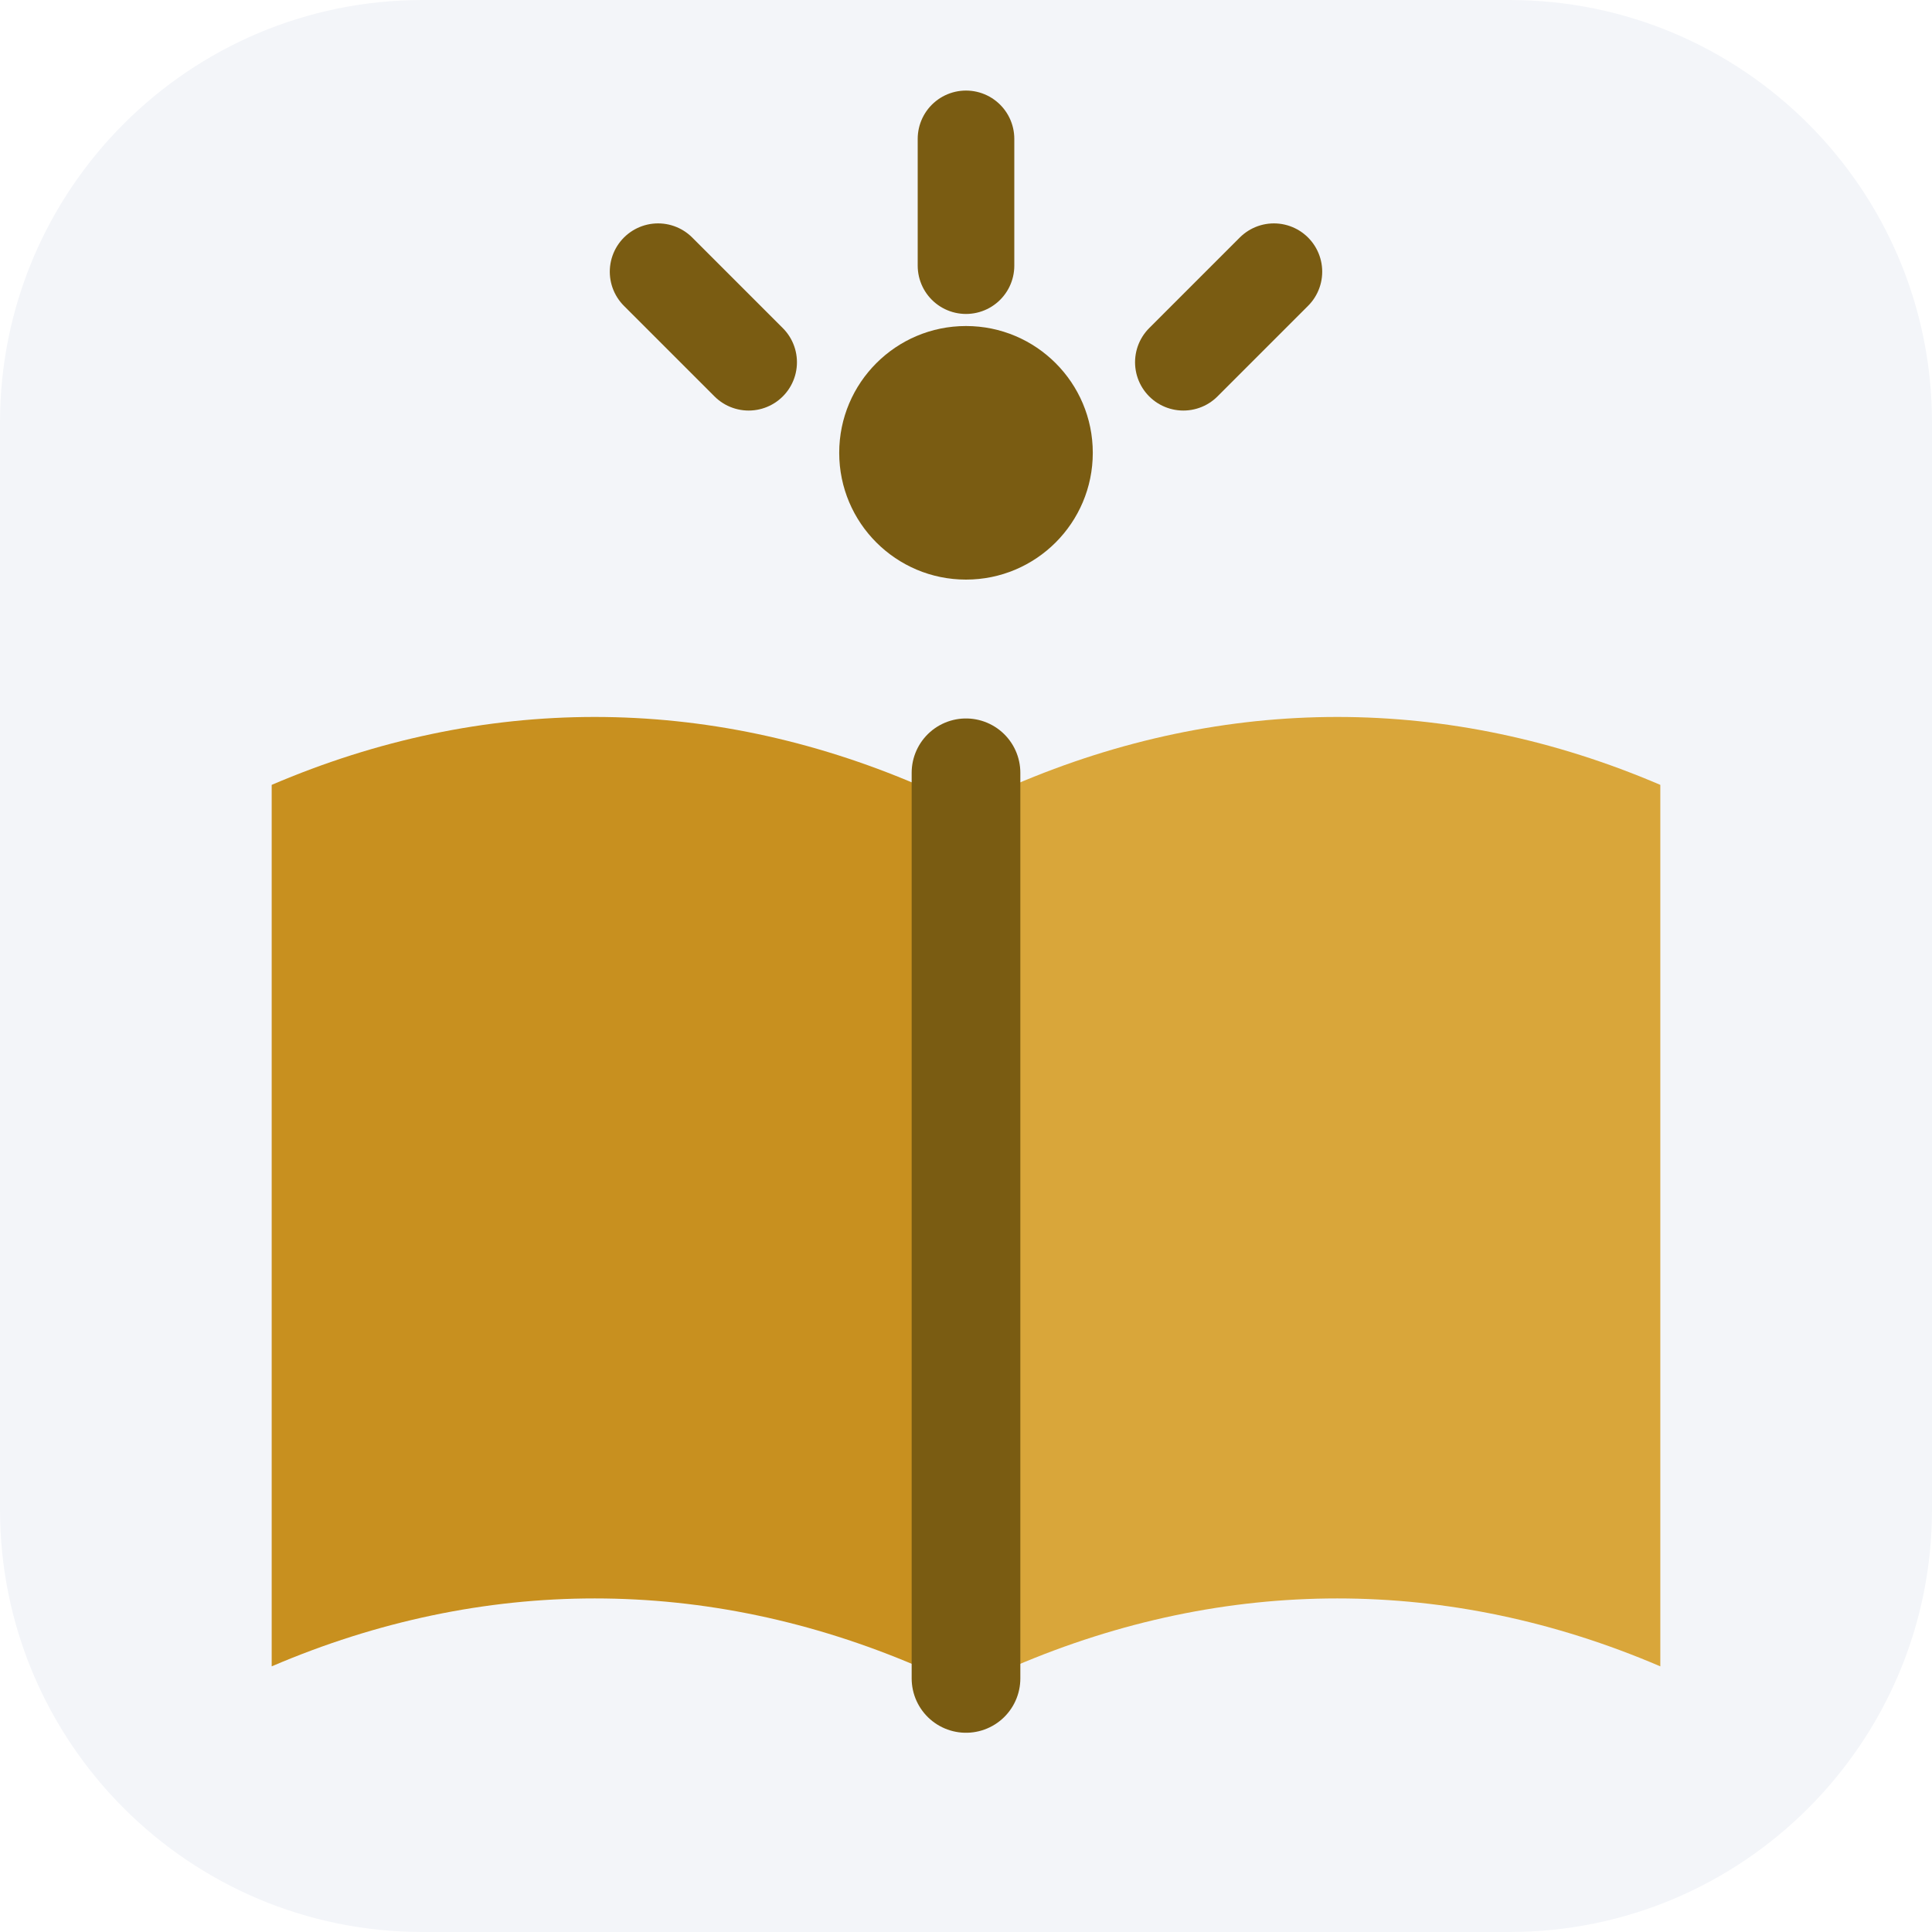
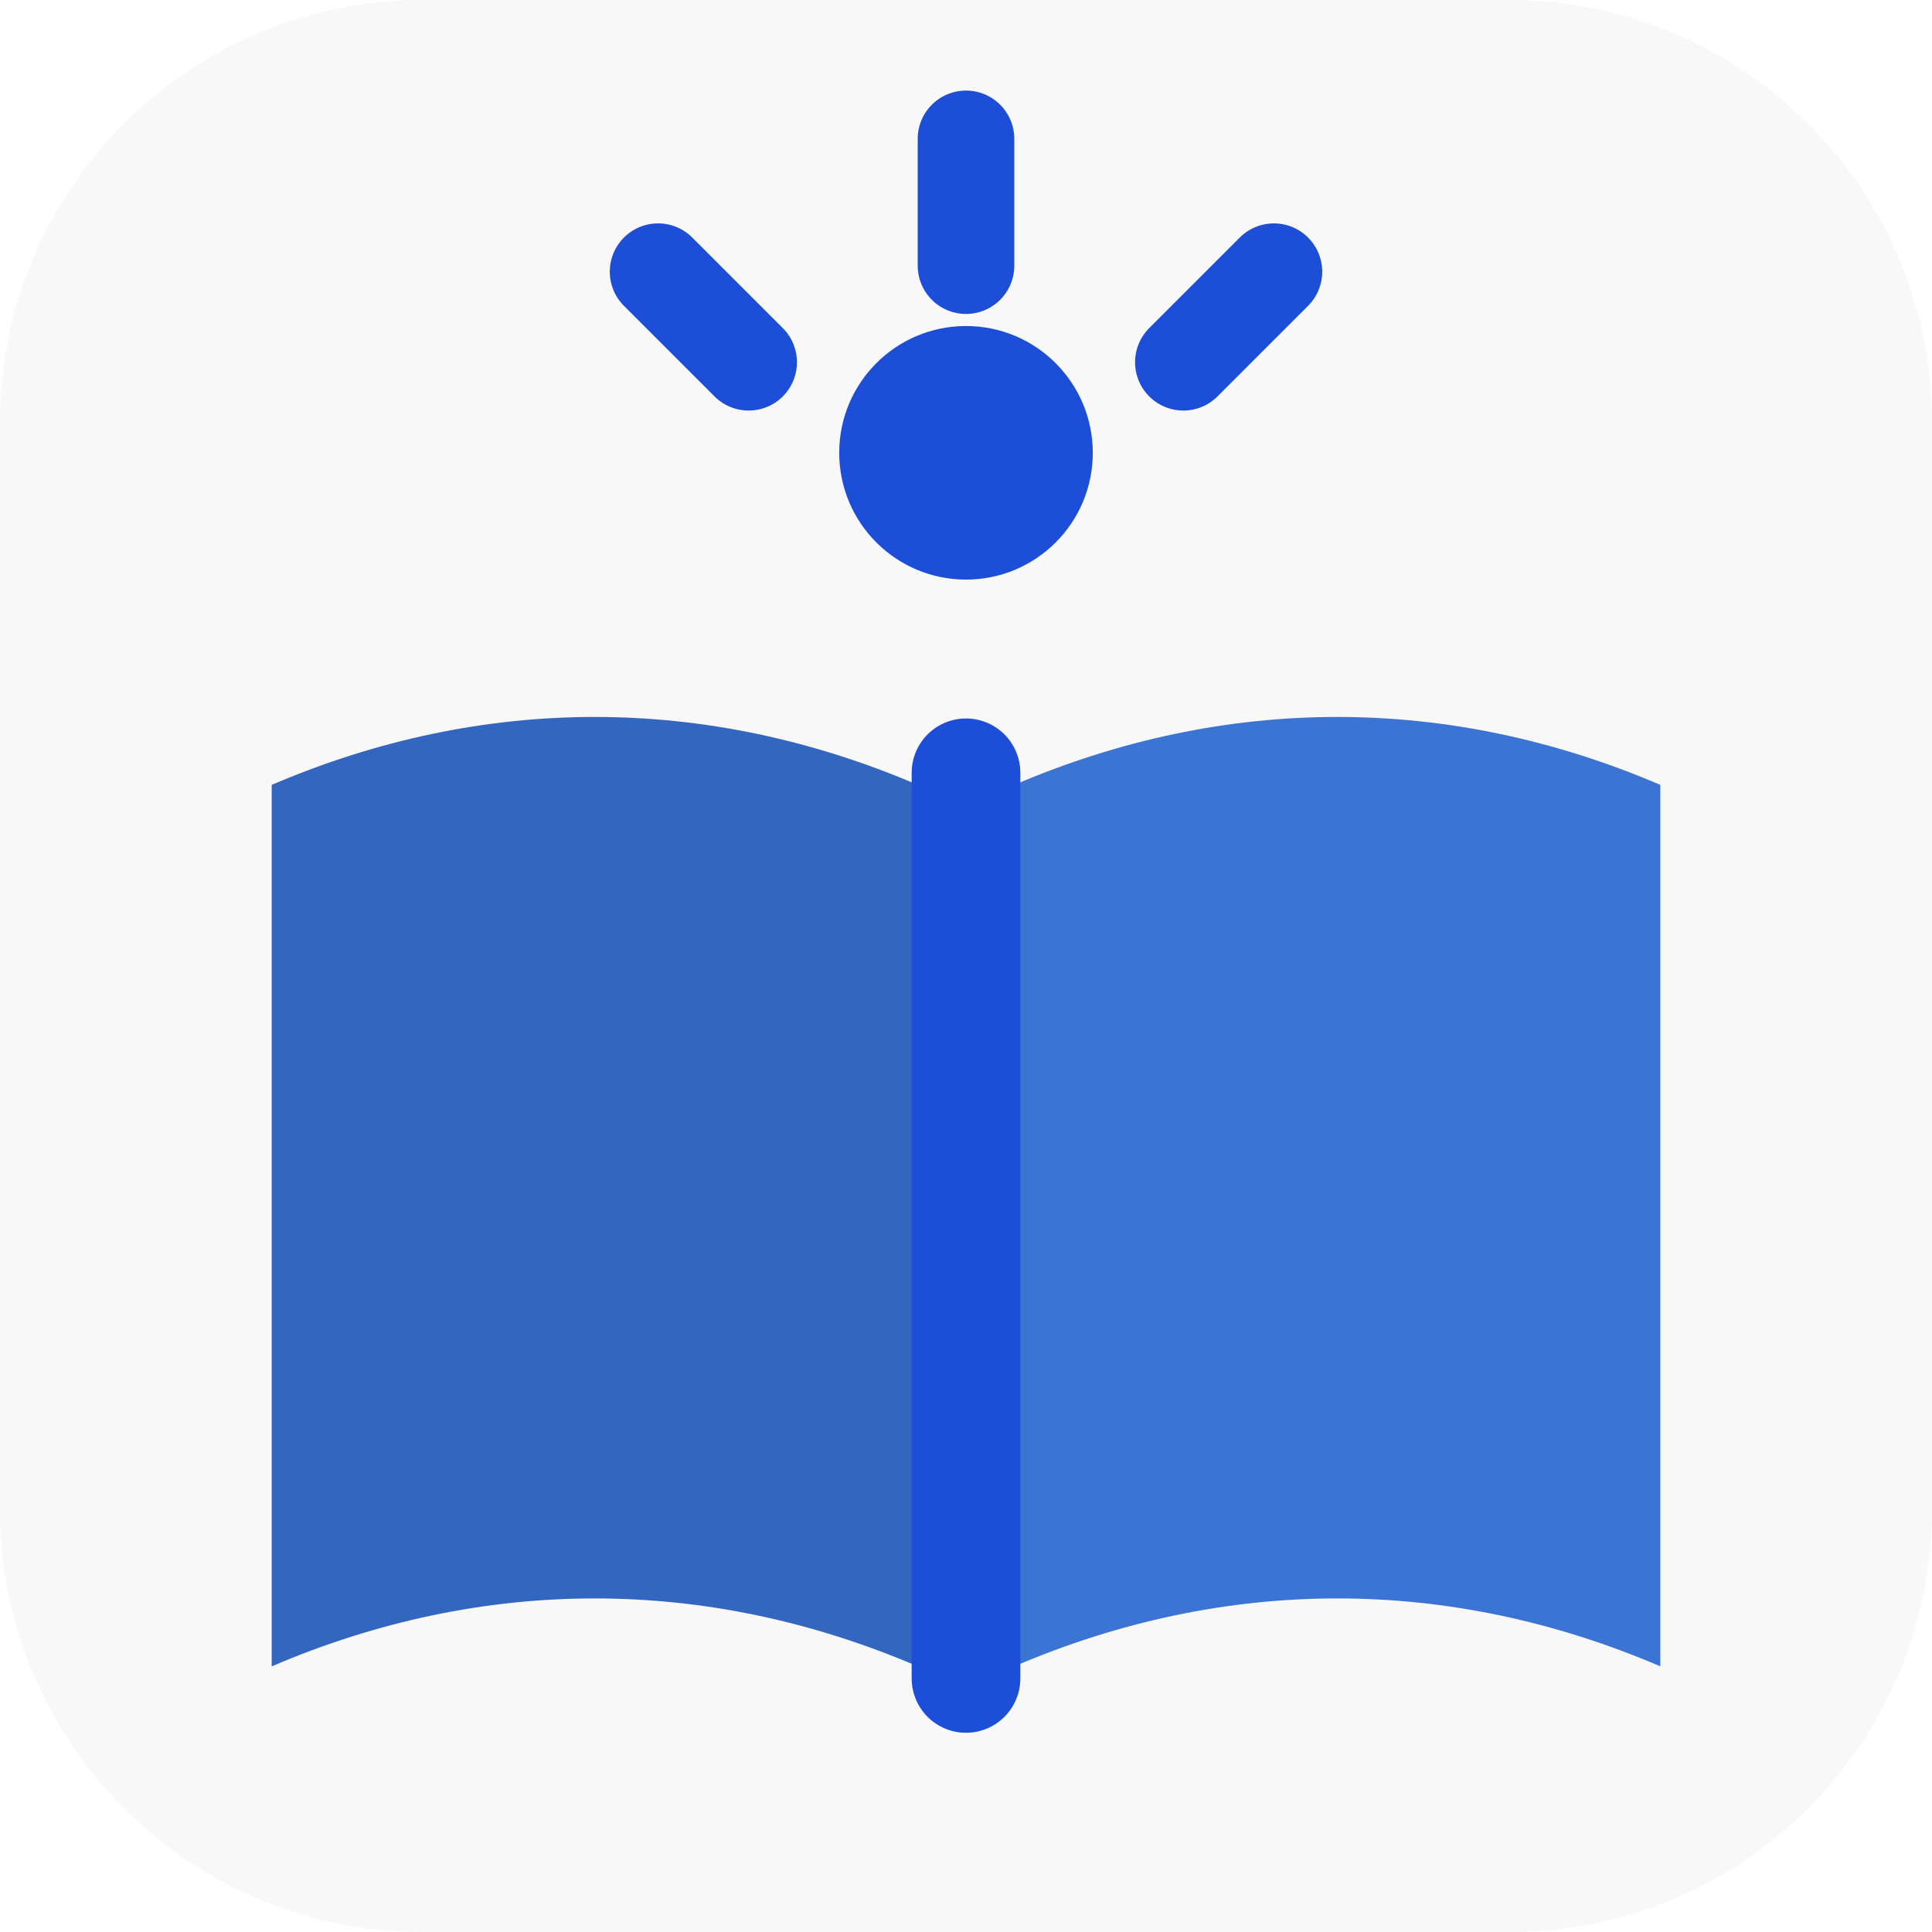
<svg xmlns="http://www.w3.org/2000/svg" viewBox="0 0 32 32" width="32" height="32">
-   <rect width="32" height="32" rx="7" fill="#f3f5f9" />
-   <circle cx="16" cy="7.5" r="2.1" fill="#7a5c12" />
-   <path d="M16 2.3v2.1M10.9 4.5l1.5 1.5M21.1 4.5l-1.5 1.5" stroke="#7a5c12" stroke-width="1.6" stroke-linecap="round" fill="none" />
-   <path d="M4.5 13c3.5-1.5 7.2-1.5 10.7 0v14.6c-3.5-1.5-7.2-1.5-10.7 0V13Z" fill="#c8901f" />
-   <path d="M27.5 13c-3.5-1.5-7.2-1.5-10.7 0v14.6c3.5-1.5 7.2-1.5 10.7 0V13Z" fill="#d9a63a" />
-   <path d="M16 12.8v15" stroke="#7a5c12" stroke-width="1.8" stroke-linecap="round" fill="none" />
+   <rect width="32" height="32" rx="7" fill="#f8f8f8" />
+   <circle cx="16" cy="7.5" r="2.1" fill="#1d4ed8" />
+   <path d="M16 2.3v2.1M10.9 4.5l1.5 1.5M21.1 4.5l-1.5 1.5" stroke="#1d4ed8" stroke-width="1.6" stroke-linecap="round" fill="none" />
+   <path d="M4.5 13c3.5-1.5 7.2-1.5 10.7 0v14.6c-3.5-1.5-7.2-1.5-10.7 0V13Z" fill="#3366bf" />
+   <path d="M27.5 13c-3.5-1.5-7.2-1.5-10.7 0v14.6c3.5-1.5 7.2-1.5 10.7 0V13Z" fill="#3c74d4" />
+   <path d="M16 12.8v15" stroke="#1d4ed8" stroke-width="1.8" stroke-linecap="round" fill="none" />
</svg>
